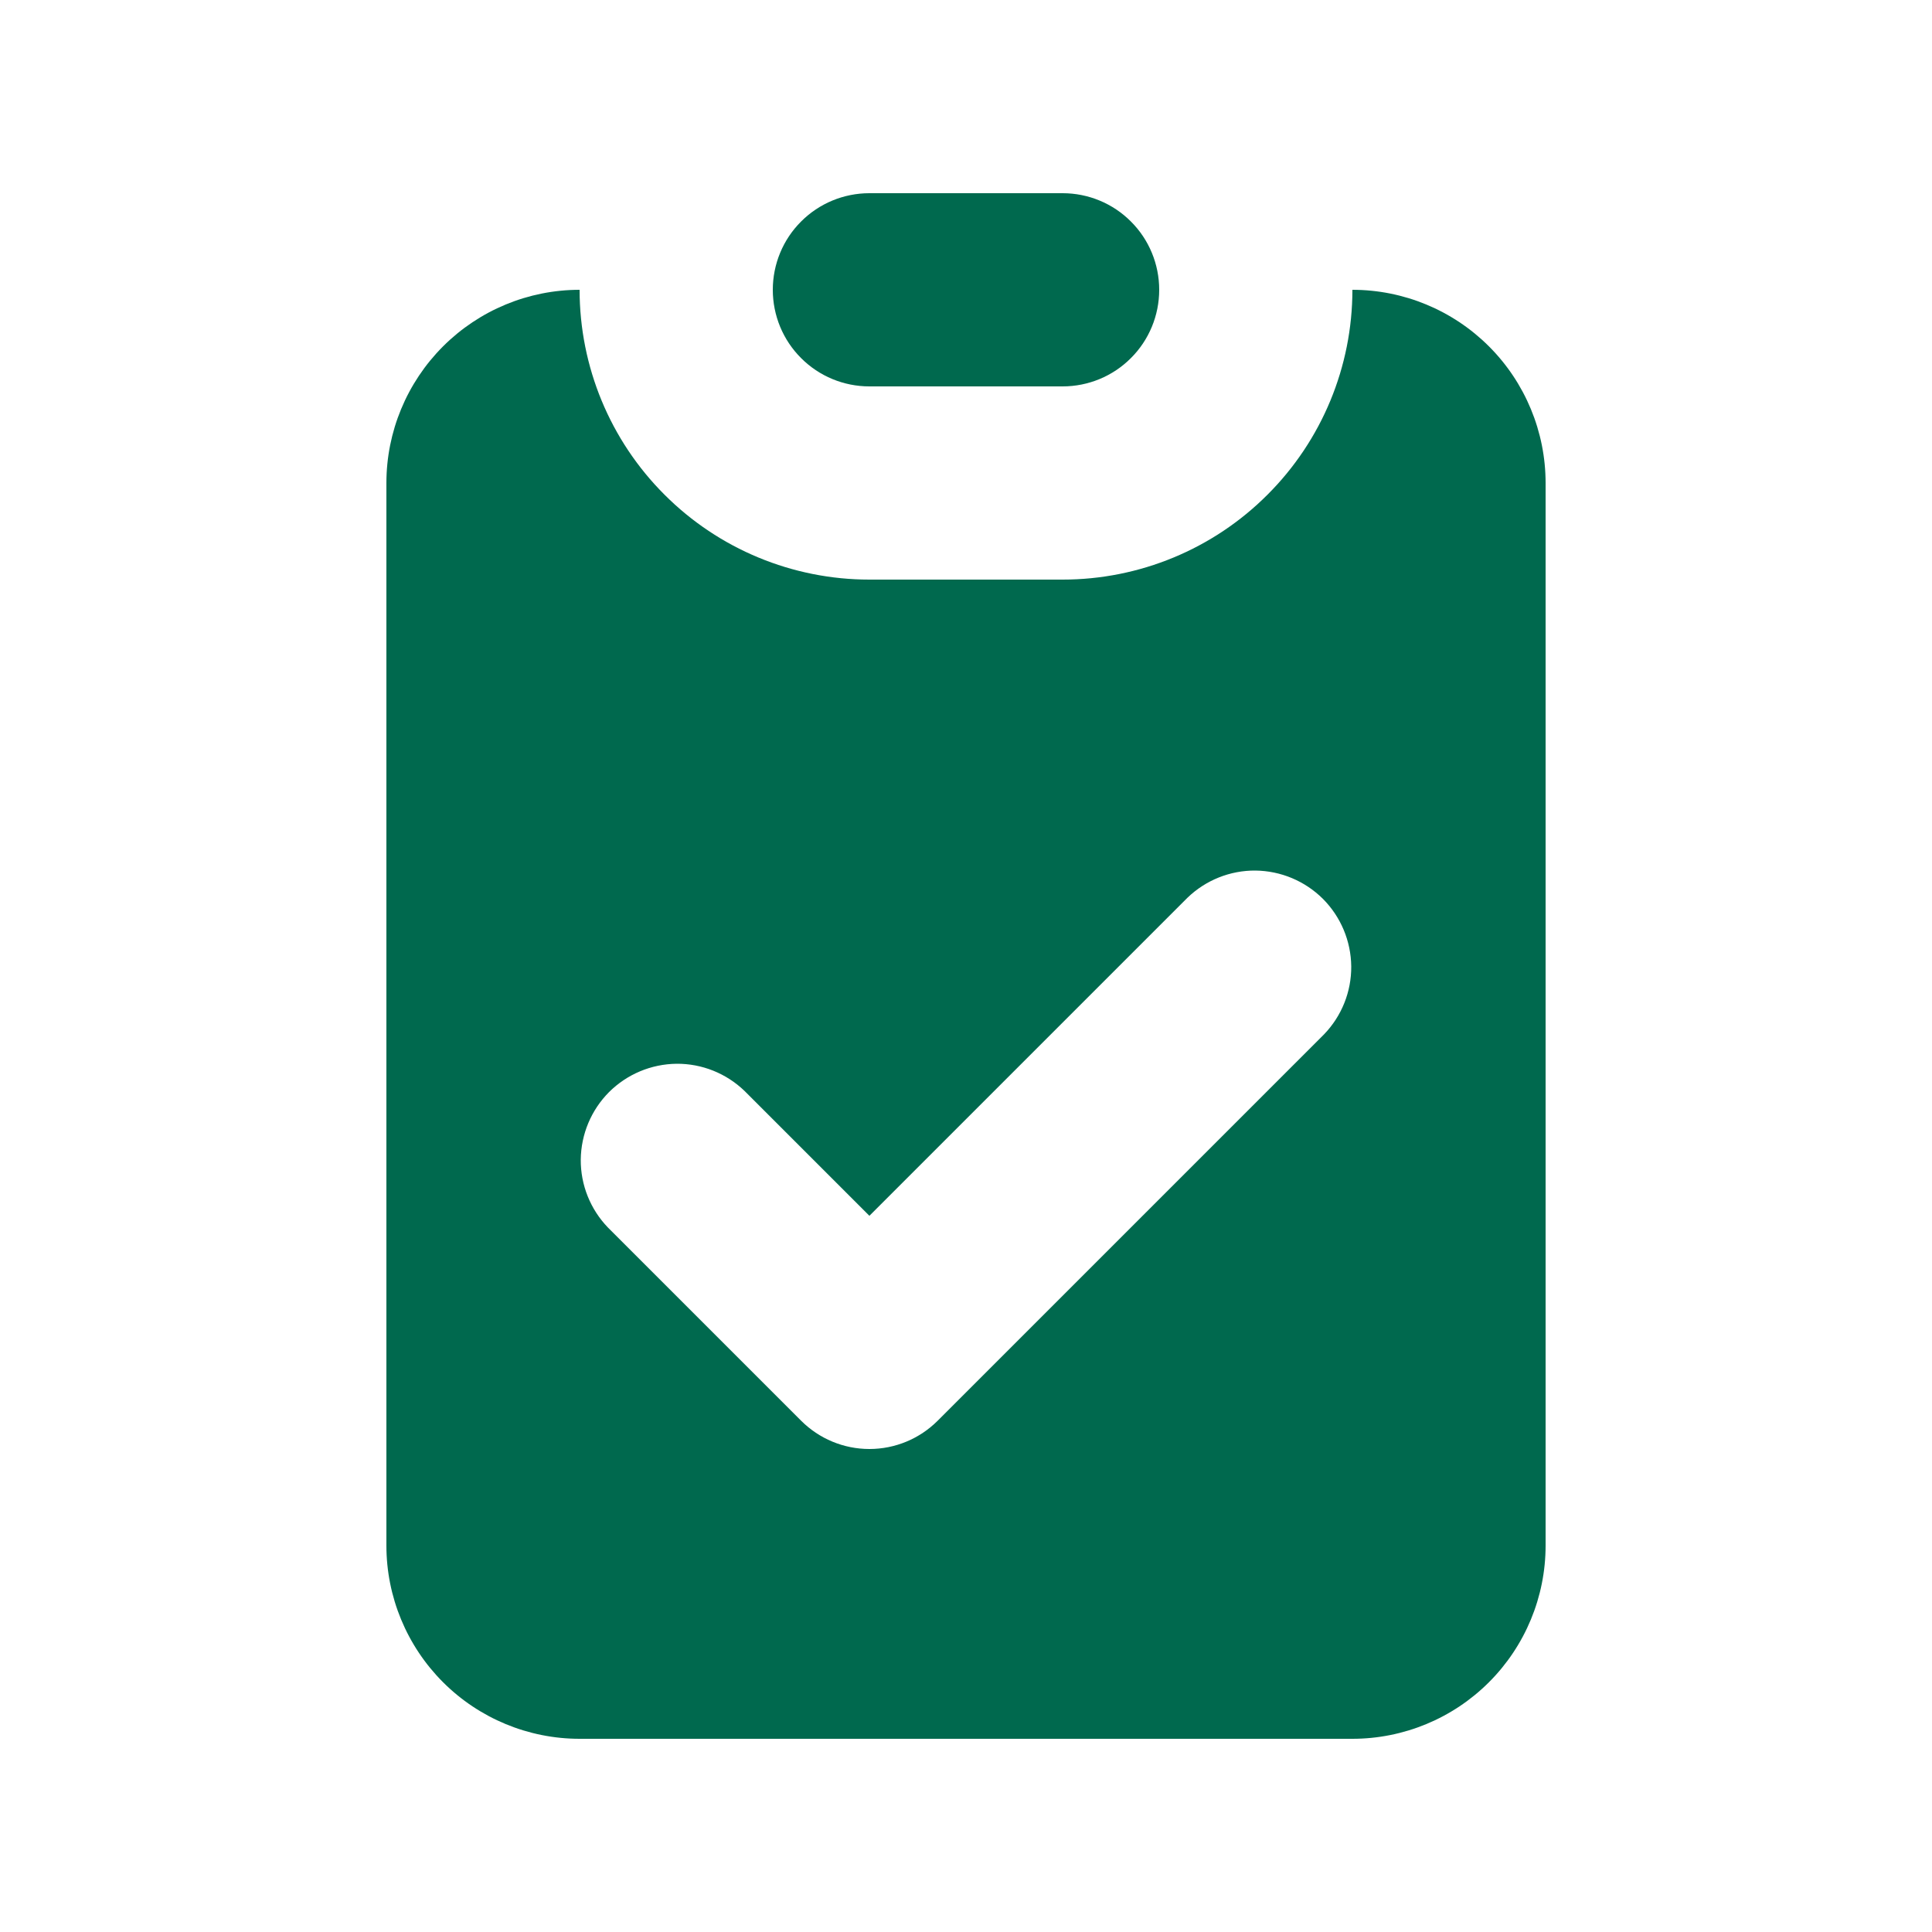
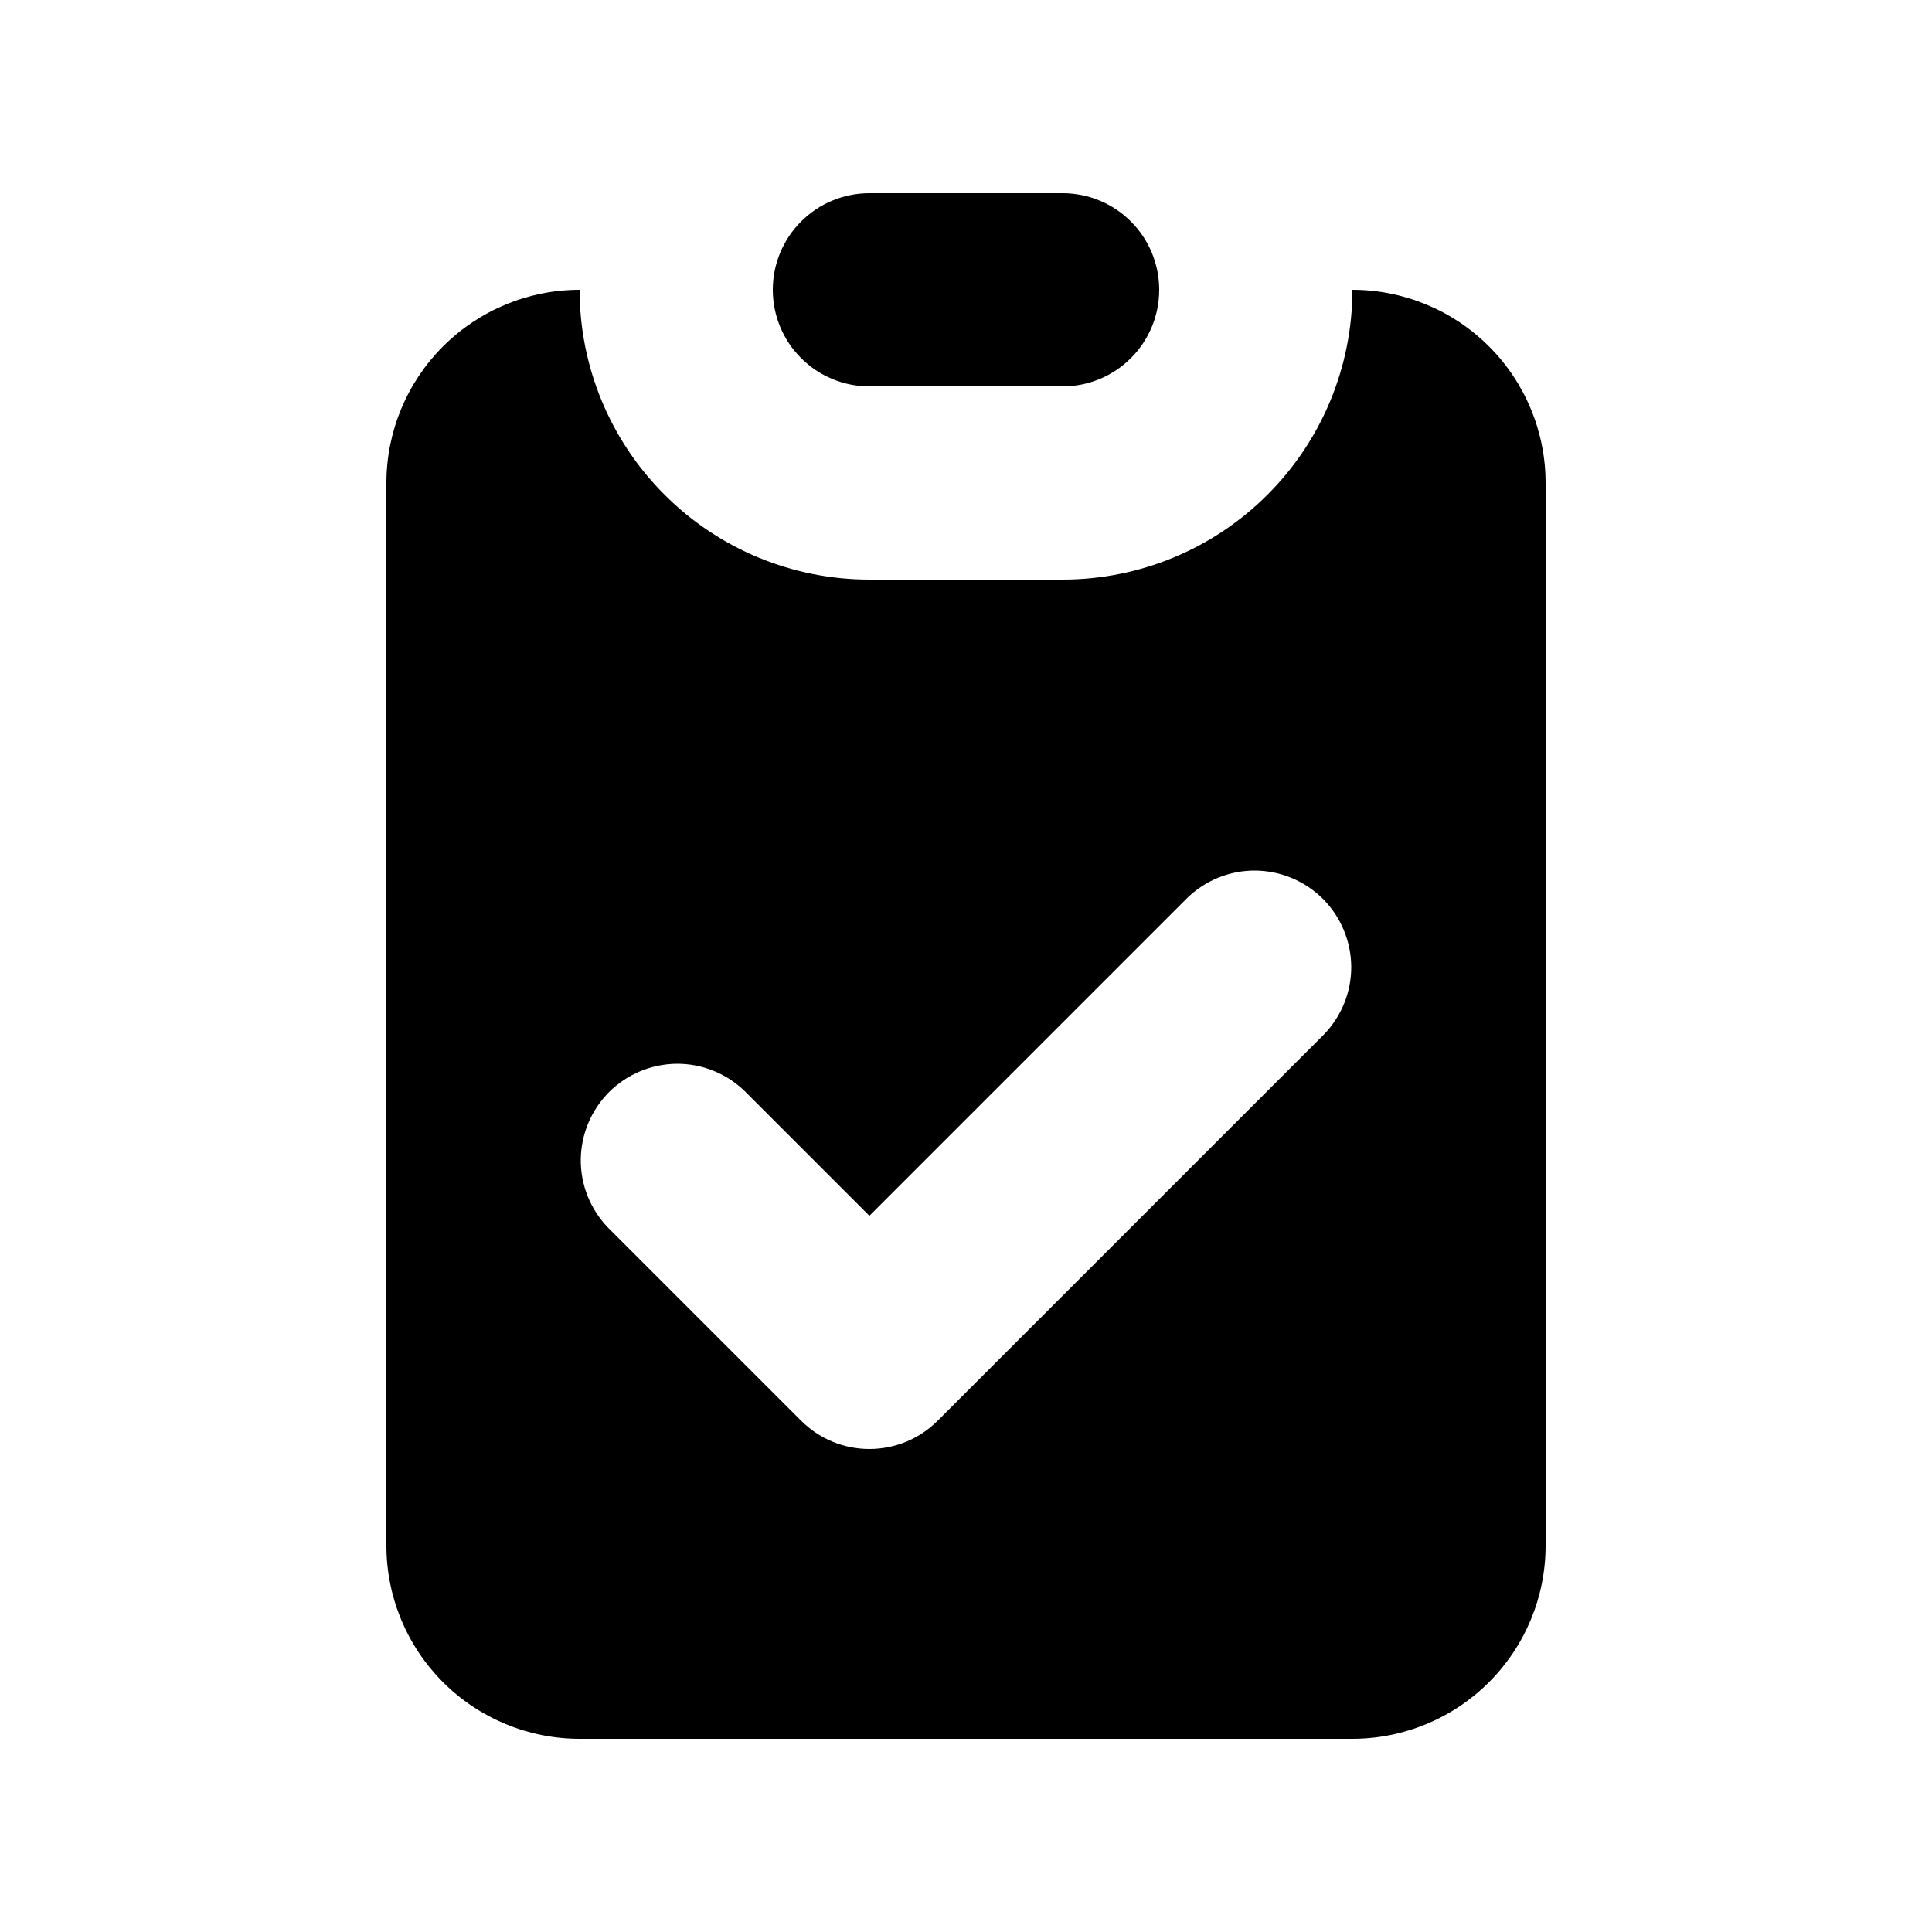
<svg xmlns="http://www.w3.org/2000/svg" width="20" height="20" viewBox="0 0 20 20" fill="none">
-   <path d="M9 2C8.735 2 8.48 2.105 8.293 2.293C8.105 2.48 8 2.735 8 3C8 3.265 8.105 3.52 8.293 3.707C8.48 3.895 8.735 4 9 4H11C11.265 4 11.52 3.895 11.707 3.707C11.895 3.52 12 3.265 12 3C12 2.735 11.895 2.48 11.707 2.293C11.52 2.105 11.265 2 11 2H9Z" fill="#00694e" />
-   <path fill-rule="evenodd" clip-rule="evenodd" d="M4 5C4 4.47 4.211 3.961 4.586 3.586C4.961 3.211 5.47 3 6 3C6 3.796 6.316 4.559 6.879 5.121C7.441 5.684 8.204 6 9 6H11C11.796 6 12.559 5.684 13.121 5.121C13.684 4.559 14 3.796 14 3C14.53 3 15.039 3.211 15.414 3.586C15.789 3.961 16 4.47 16 5V16C16 16.53 15.789 17.039 15.414 17.414C15.039 17.789 14.53 18 14 18H6C5.47 18 4.961 17.789 4.586 17.414C4.211 17.039 4 16.53 4 16V5ZM13.707 10.707C13.889 10.518 13.99 10.266 13.988 10.004C13.985 9.741 13.88 9.491 13.695 9.305C13.509 9.12 13.259 9.015 12.996 9.012C12.734 9.01 12.482 9.111 12.293 9.293L9 12.586L7.707 11.293C7.518 11.111 7.266 11.01 7.004 11.012C6.741 11.015 6.491 11.12 6.305 11.305C6.12 11.491 6.015 11.741 6.012 12.004C6.01 12.266 6.111 12.518 6.293 12.707L8.293 14.707C8.481 14.895 8.735 15 9 15C9.265 15 9.519 14.895 9.707 14.707L13.707 10.707Z" fill="#00694e" />
+   <path d="M9 2C8.735 2 8.48 2.105 8.293 2.293C8.105 2.48 8 2.735 8 3C8 3.265 8.105 3.52 8.293 3.707C8.48 3.895 8.735 4 9 4H11C11.265 4 11.52 3.895 11.707 3.707C11.895 3.52 12 3.265 12 3C12 2.735 11.895 2.48 11.707 2.293C11.52 2.105 11.265 2 11 2H9Z" fill="#000000" />
+   <path fill-rule="evenodd" clip-rule="evenodd" d="M4 5C4 4.47 4.211 3.961 4.586 3.586C4.961 3.211 5.47 3 6 3C6 3.796 6.316 4.559 6.879 5.121C7.441 5.684 8.204 6 9 6H11C11.796 6 12.559 5.684 13.121 5.121C13.684 4.559 14 3.796 14 3C14.53 3 15.039 3.211 15.414 3.586C15.789 3.961 16 4.47 16 5V16C16 16.53 15.789 17.039 15.414 17.414C15.039 17.789 14.53 18 14 18H6C5.47 18 4.961 17.789 4.586 17.414C4.211 17.039 4 16.53 4 16V5ZM13.707 10.707C13.889 10.518 13.99 10.266 13.988 10.004C13.985 9.741 13.88 9.491 13.695 9.305C13.509 9.12 13.259 9.015 12.996 9.012C12.734 9.01 12.482 9.111 12.293 9.293L9 12.586L7.707 11.293C7.518 11.111 7.266 11.01 7.004 11.012C6.741 11.015 6.491 11.12 6.305 11.305C6.12 11.491 6.015 11.741 6.012 12.004C6.01 12.266 6.111 12.518 6.293 12.707L8.293 14.707C8.481 14.895 8.735 15 9 15C9.265 15 9.519 14.895 9.707 14.707L13.707 10.707Z" fill="#000000" />
</svg>
